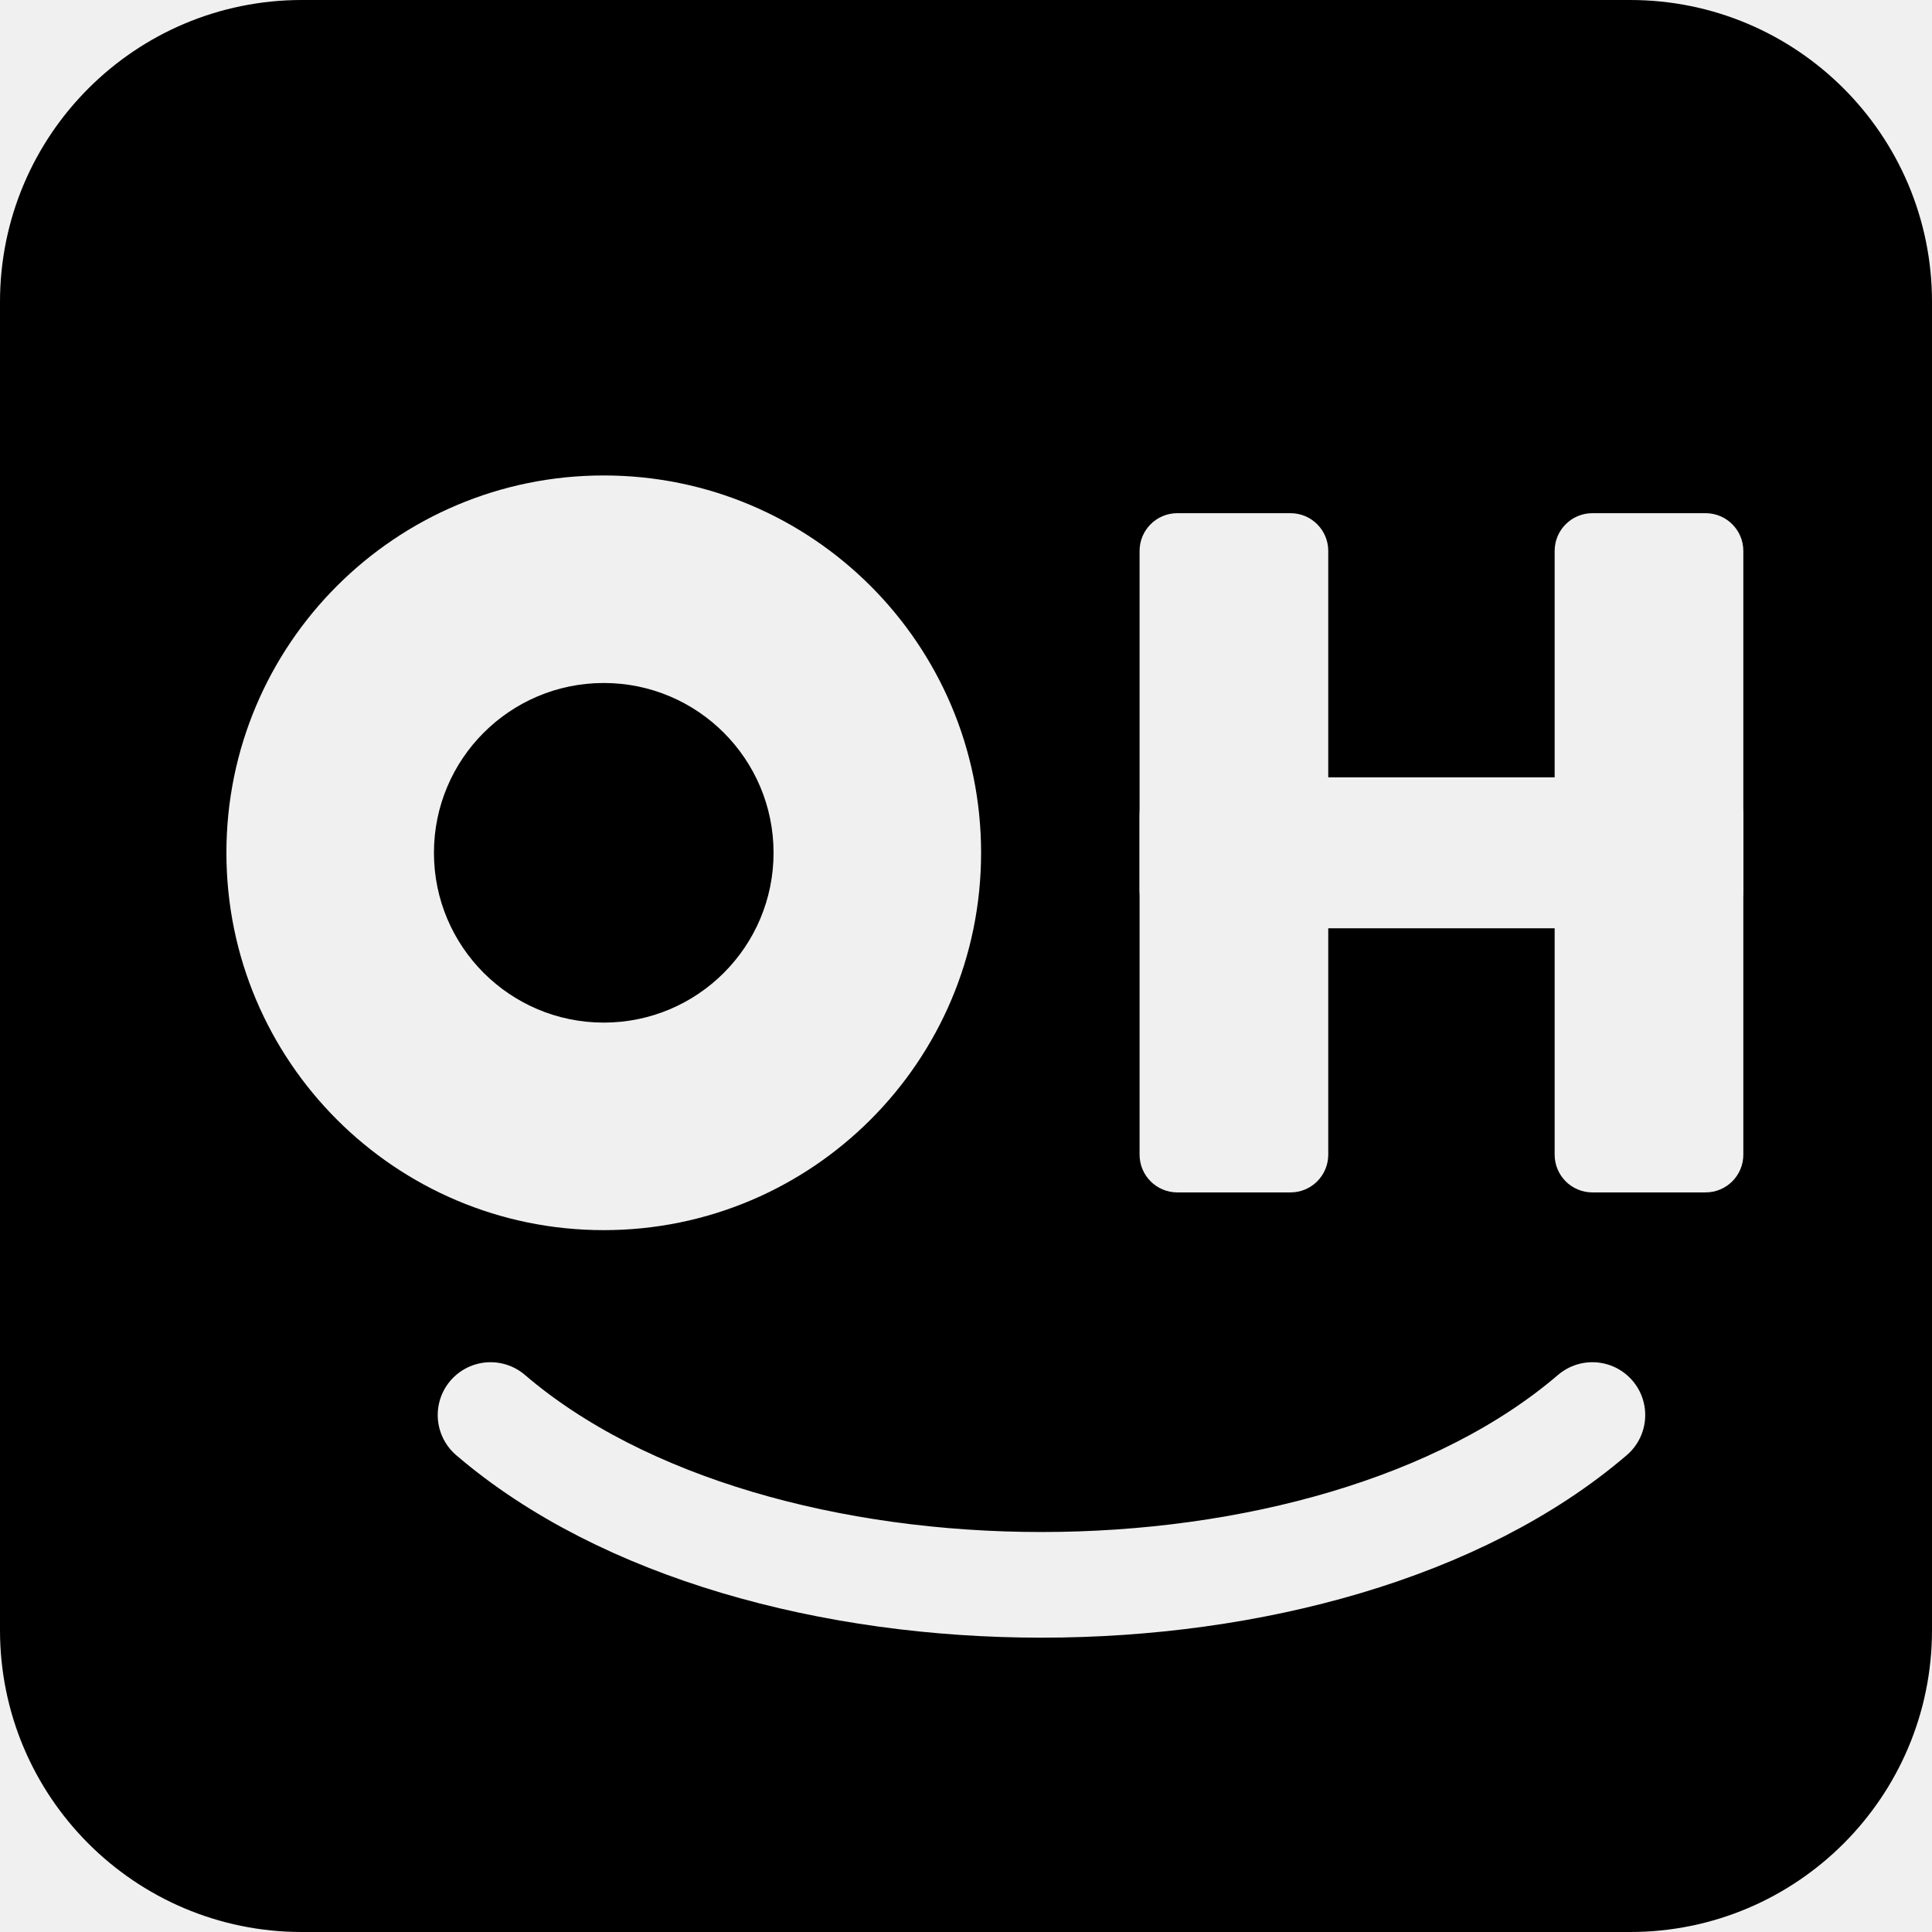
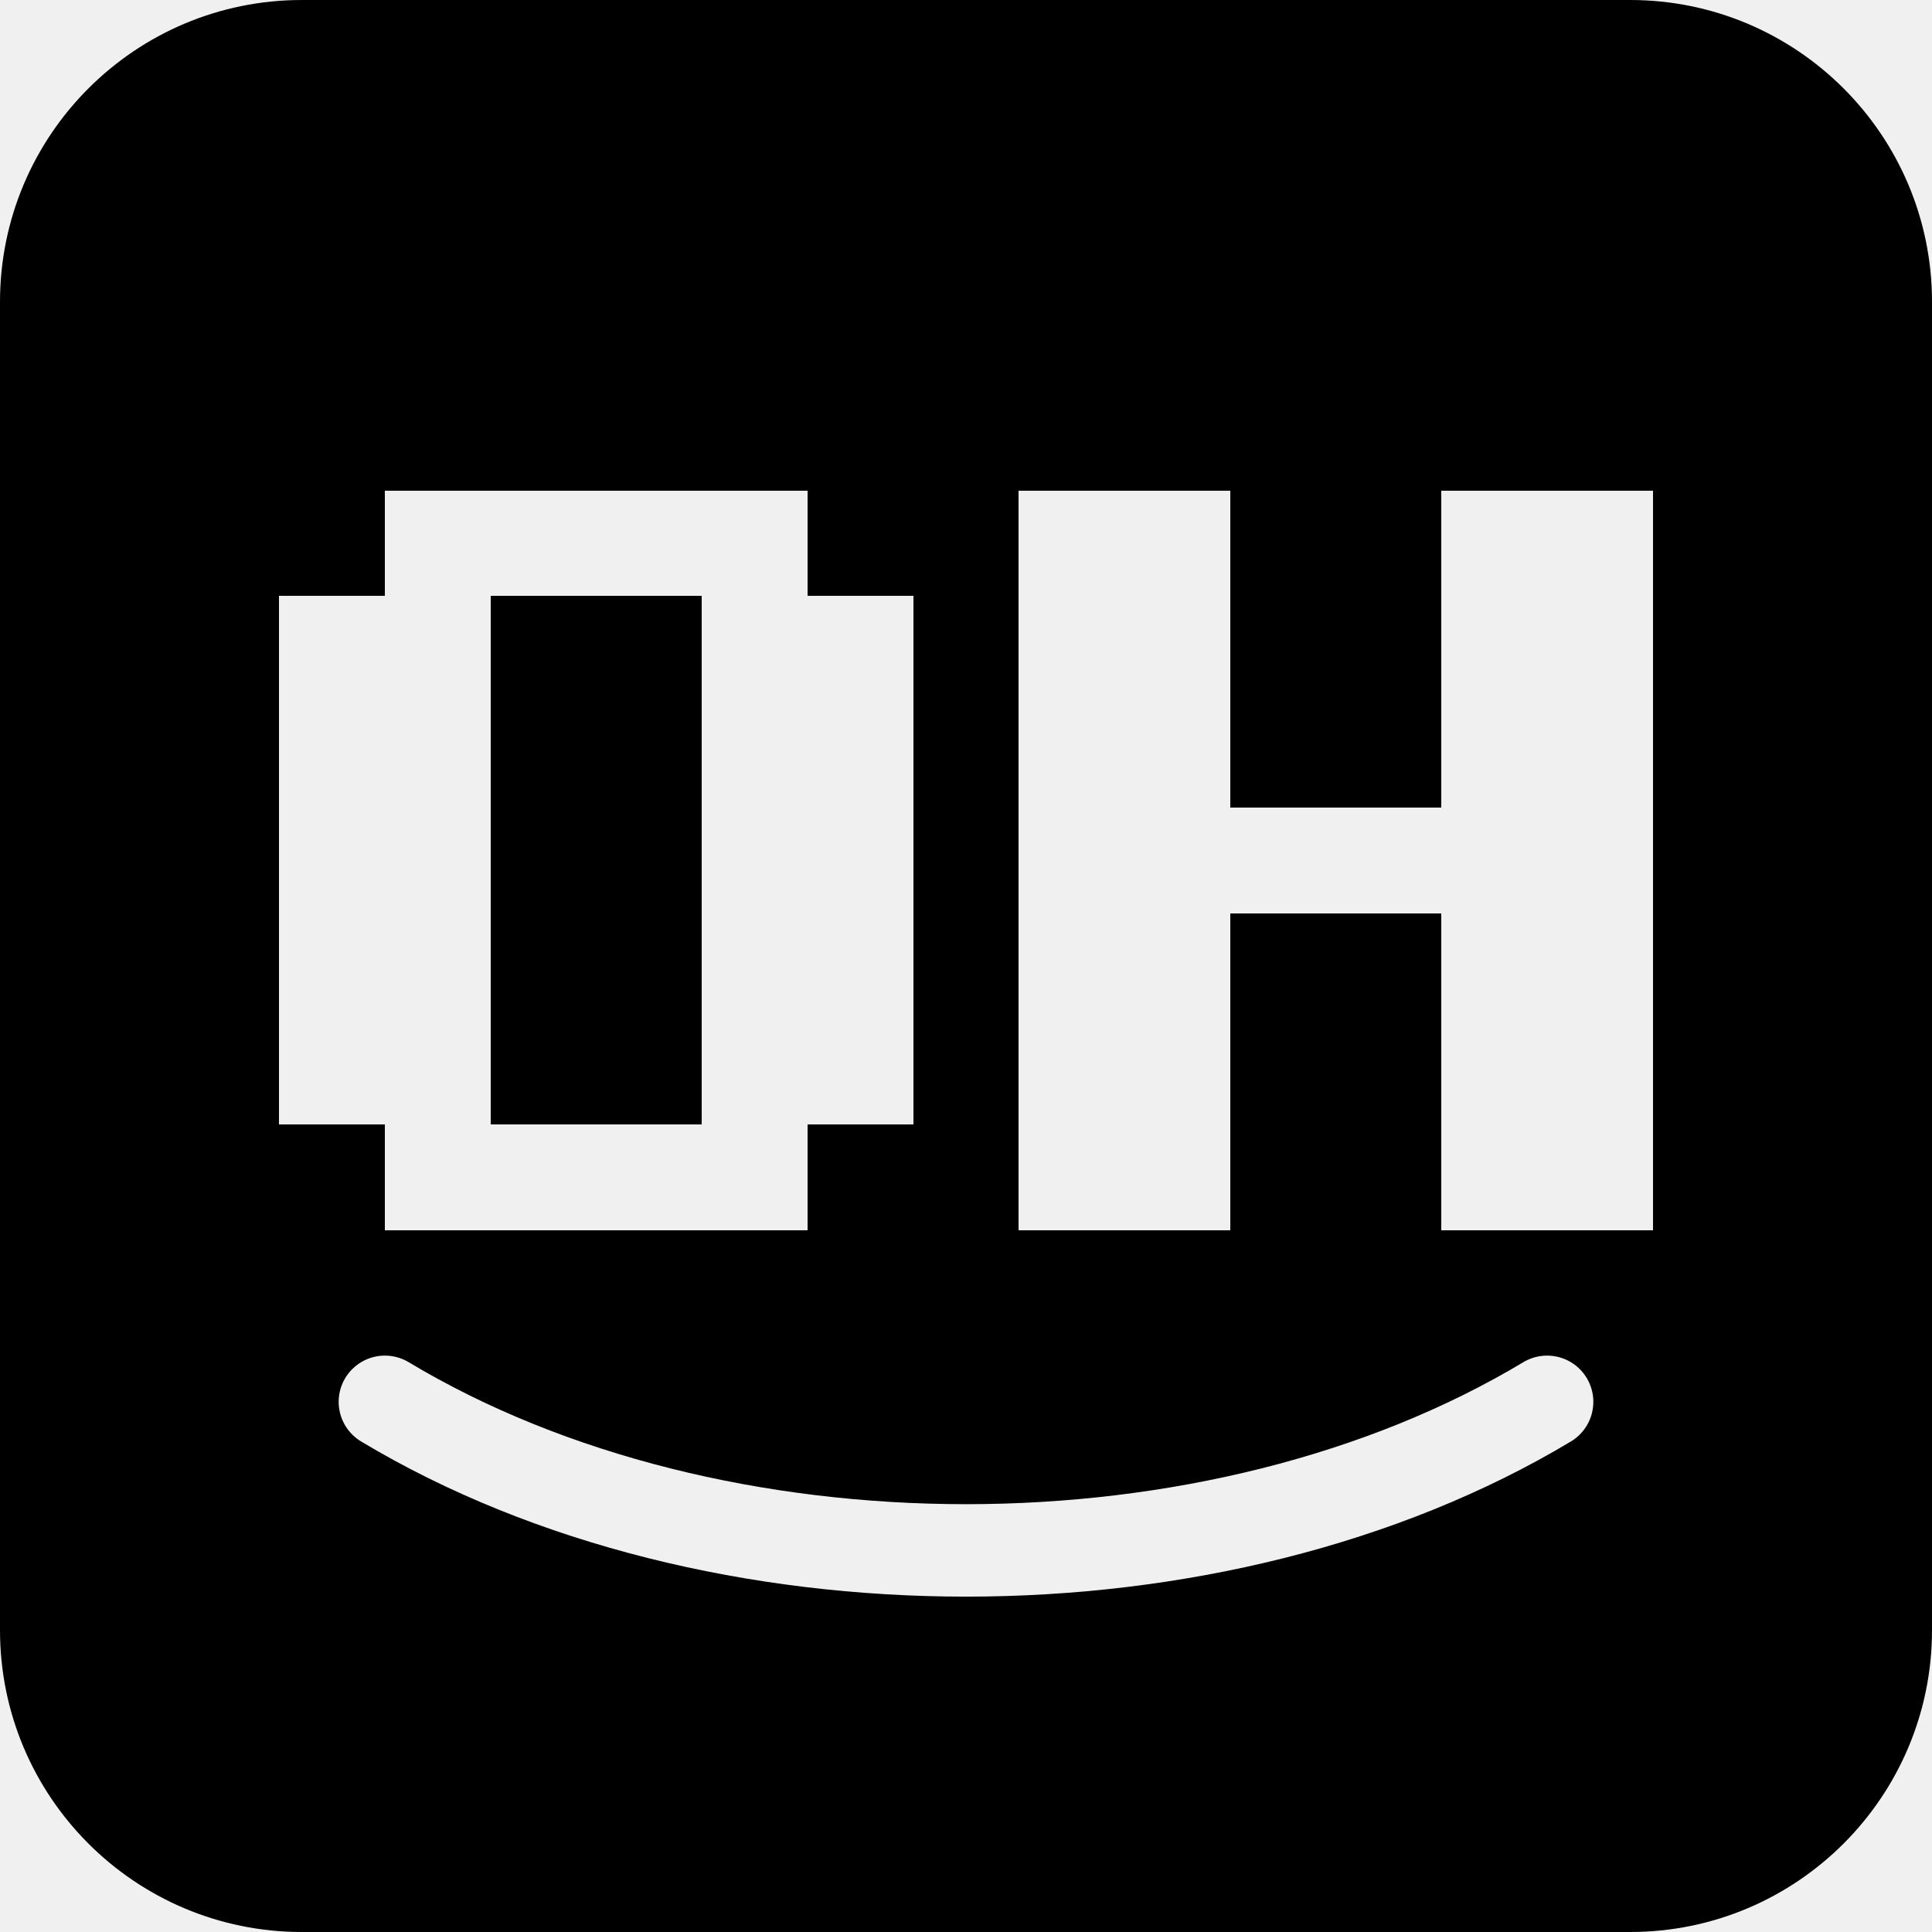
<svg xmlns="http://www.w3.org/2000/svg" width="512" height="512" viewBox="0 0 512 512">
  <defs>
    <mask id="letterMask">
      <rect width="512" height="512" fill="white" />
-       <g fill="black">
-         <path d="M 60 226                   A 100 100 0 0 1 160 126                  A 100 100 0 0 1 260 226                  A 100 100 0 0 1 160 326                  A 100 100 0 0 1 60 226 Z" />
-         <rect x="302" y="136" width="50" height="180" rx="10" ry="10" />
-         <rect x="412" y="136" width="50" height="180" rx="10" ry="10" />
-         <rect x="302" y="206" width="160" height="40" rx="10" ry="10" />
-         <path d="M 130 375 C 200 435, 352 435, 422 375" stroke="black" stroke-width="28" fill="none" stroke-linecap="round" />
-       </g>
-       <g fill="white">
-         <circle cx="160" cy="226" r="45" />
+       <g transform="translate(32 32) scale(0.875)">
+         <g fill="black" shape-rendering="crispEdges">
+           <rect x="80" y="112" width="128" height="32" />
+           <rect x="48" y="144" width="64" height="160" />
+           <rect x="176" y="144" width="64" height="160" />
+           <rect x="80" y="304" width="128" height="32" />
+           <rect x="272" y="112" width="64" height="224" />
+           <rect x="400" y="112" width="64" height="224" />
+           <rect x="272" y="208" width="192" height="32" />
+         </g>
+         <path d="M 80 388 C 180 448, 332 448, 432 388" stroke="black" stroke-width="28" fill="none" stroke-linecap="round" />
+         <rect x="112" y="144" width="64" height="160" fill="white" shape-rendering="crispEdges" />
      </g>
    </mask>
  </defs>
  <rect width="512" height="512" rx="80" fill="black" mask="url(#letterMask)" />
</svg>
